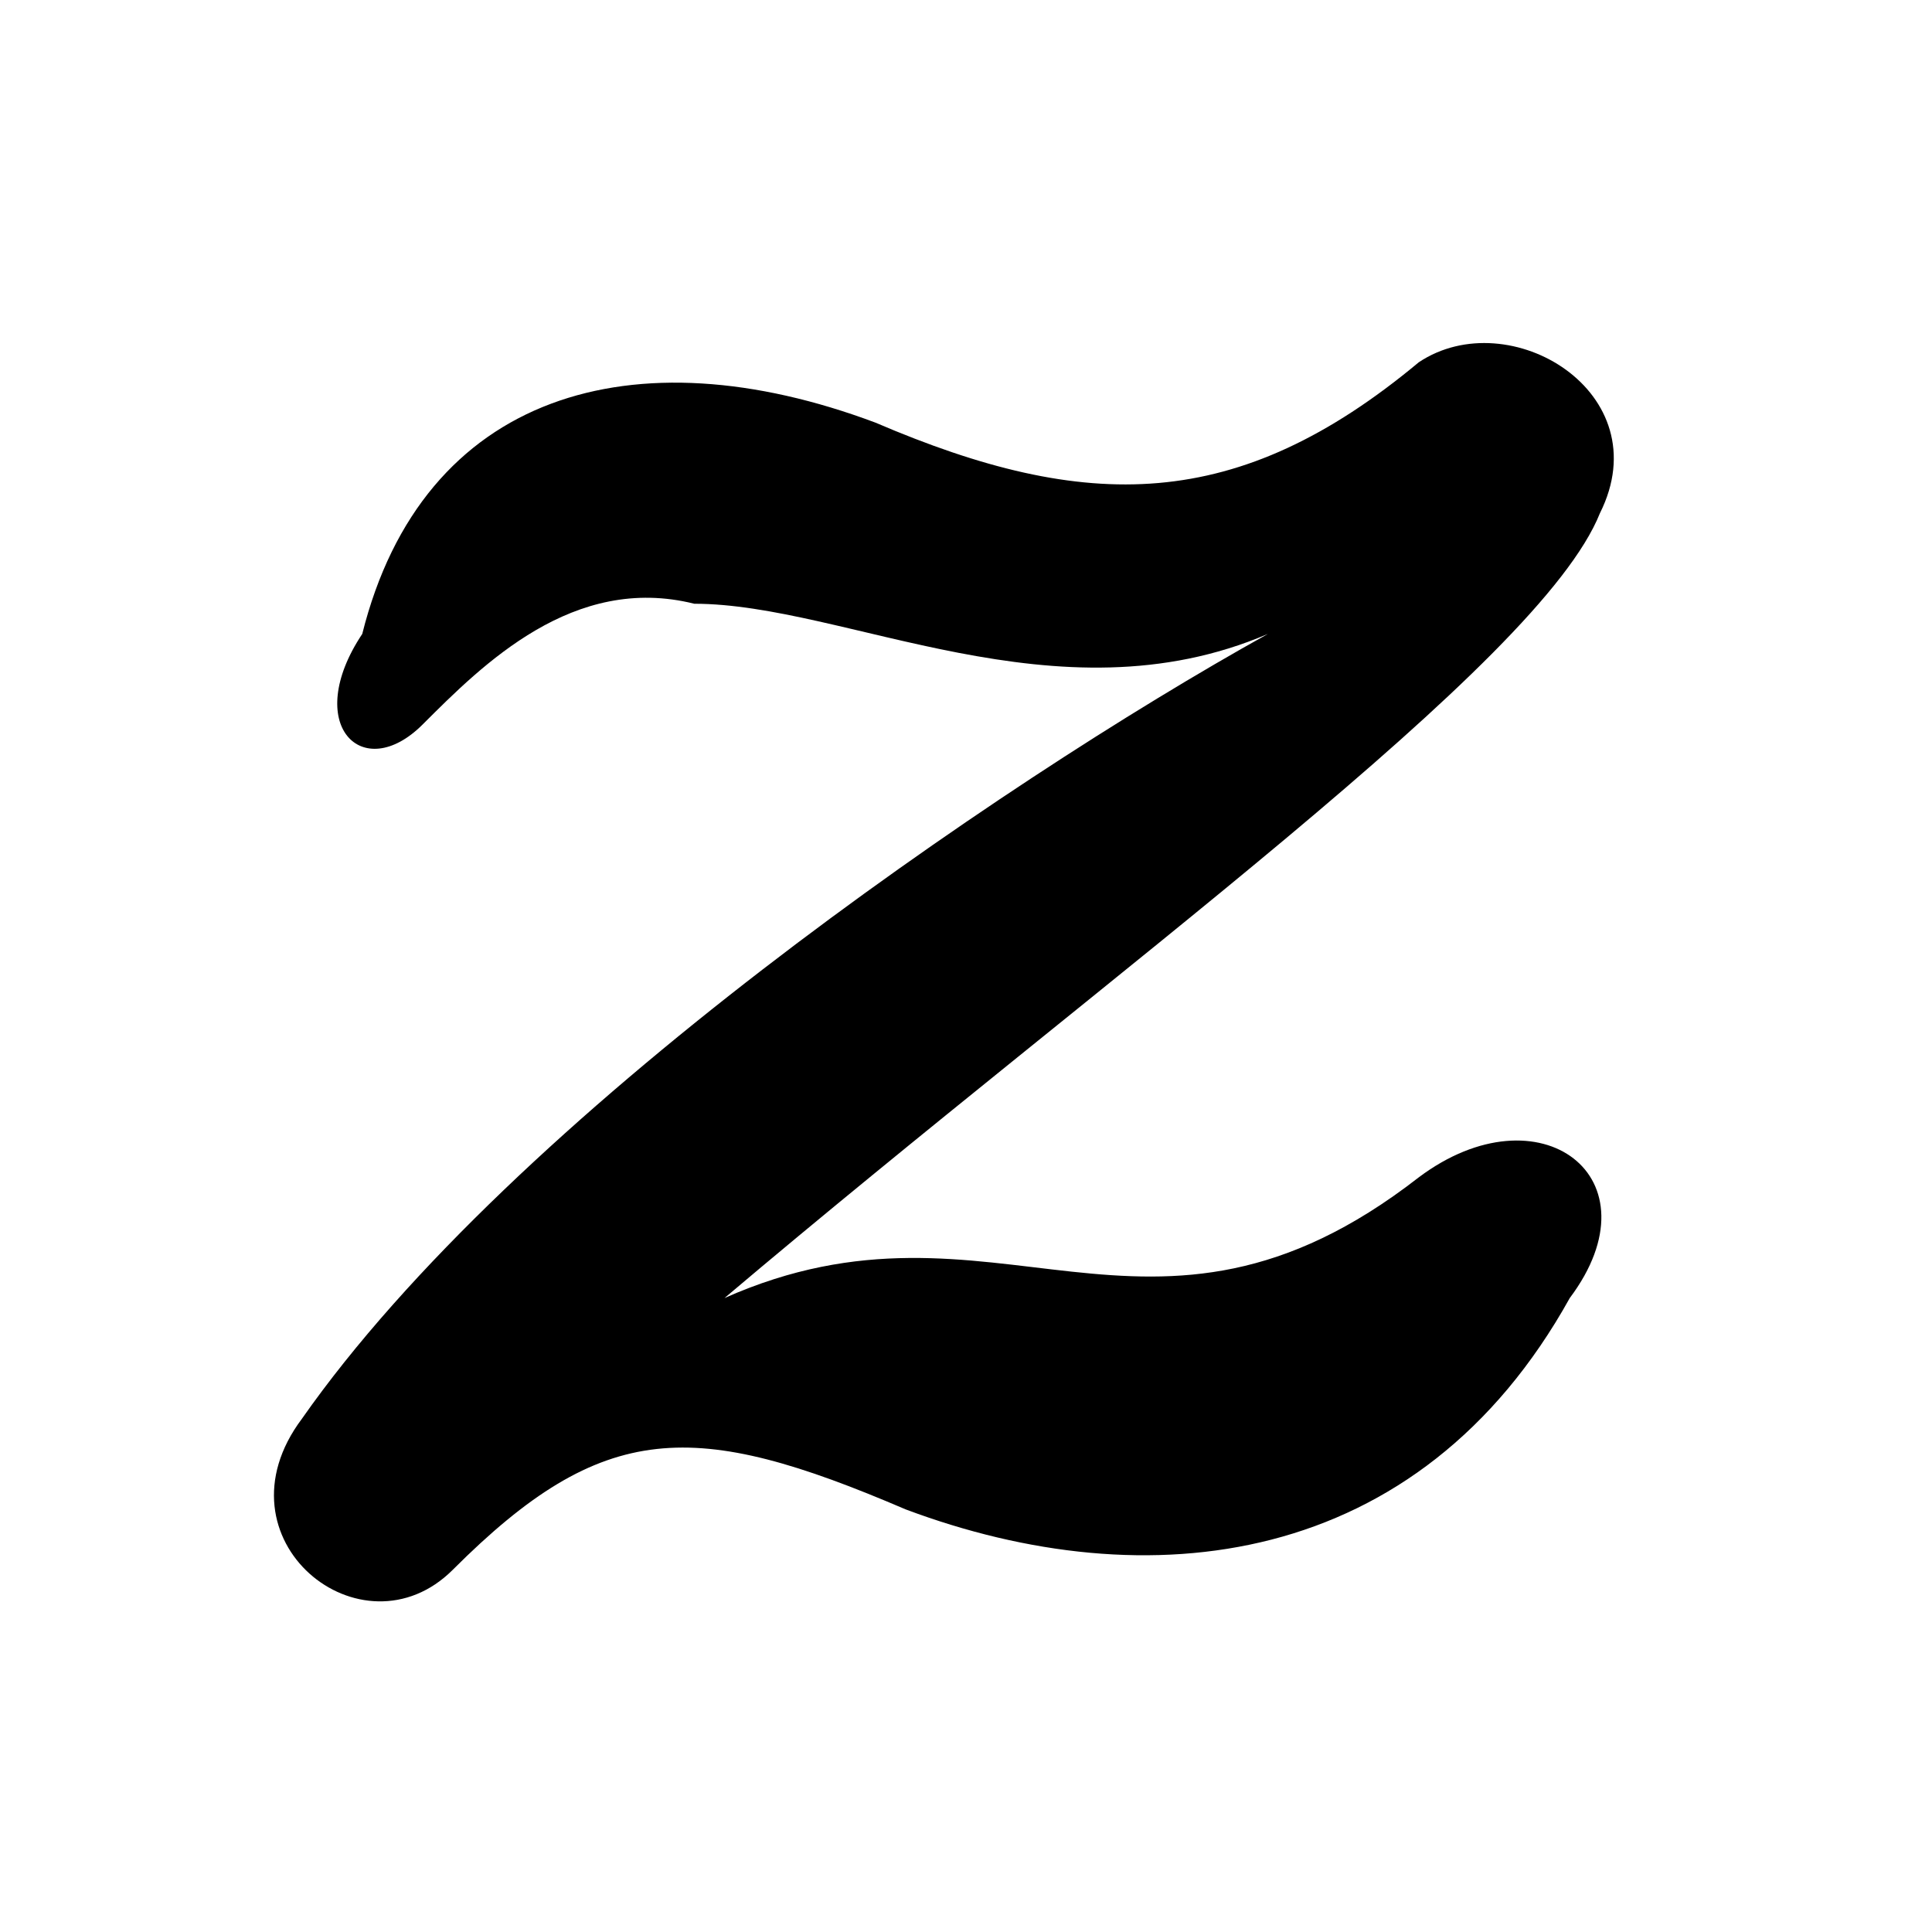
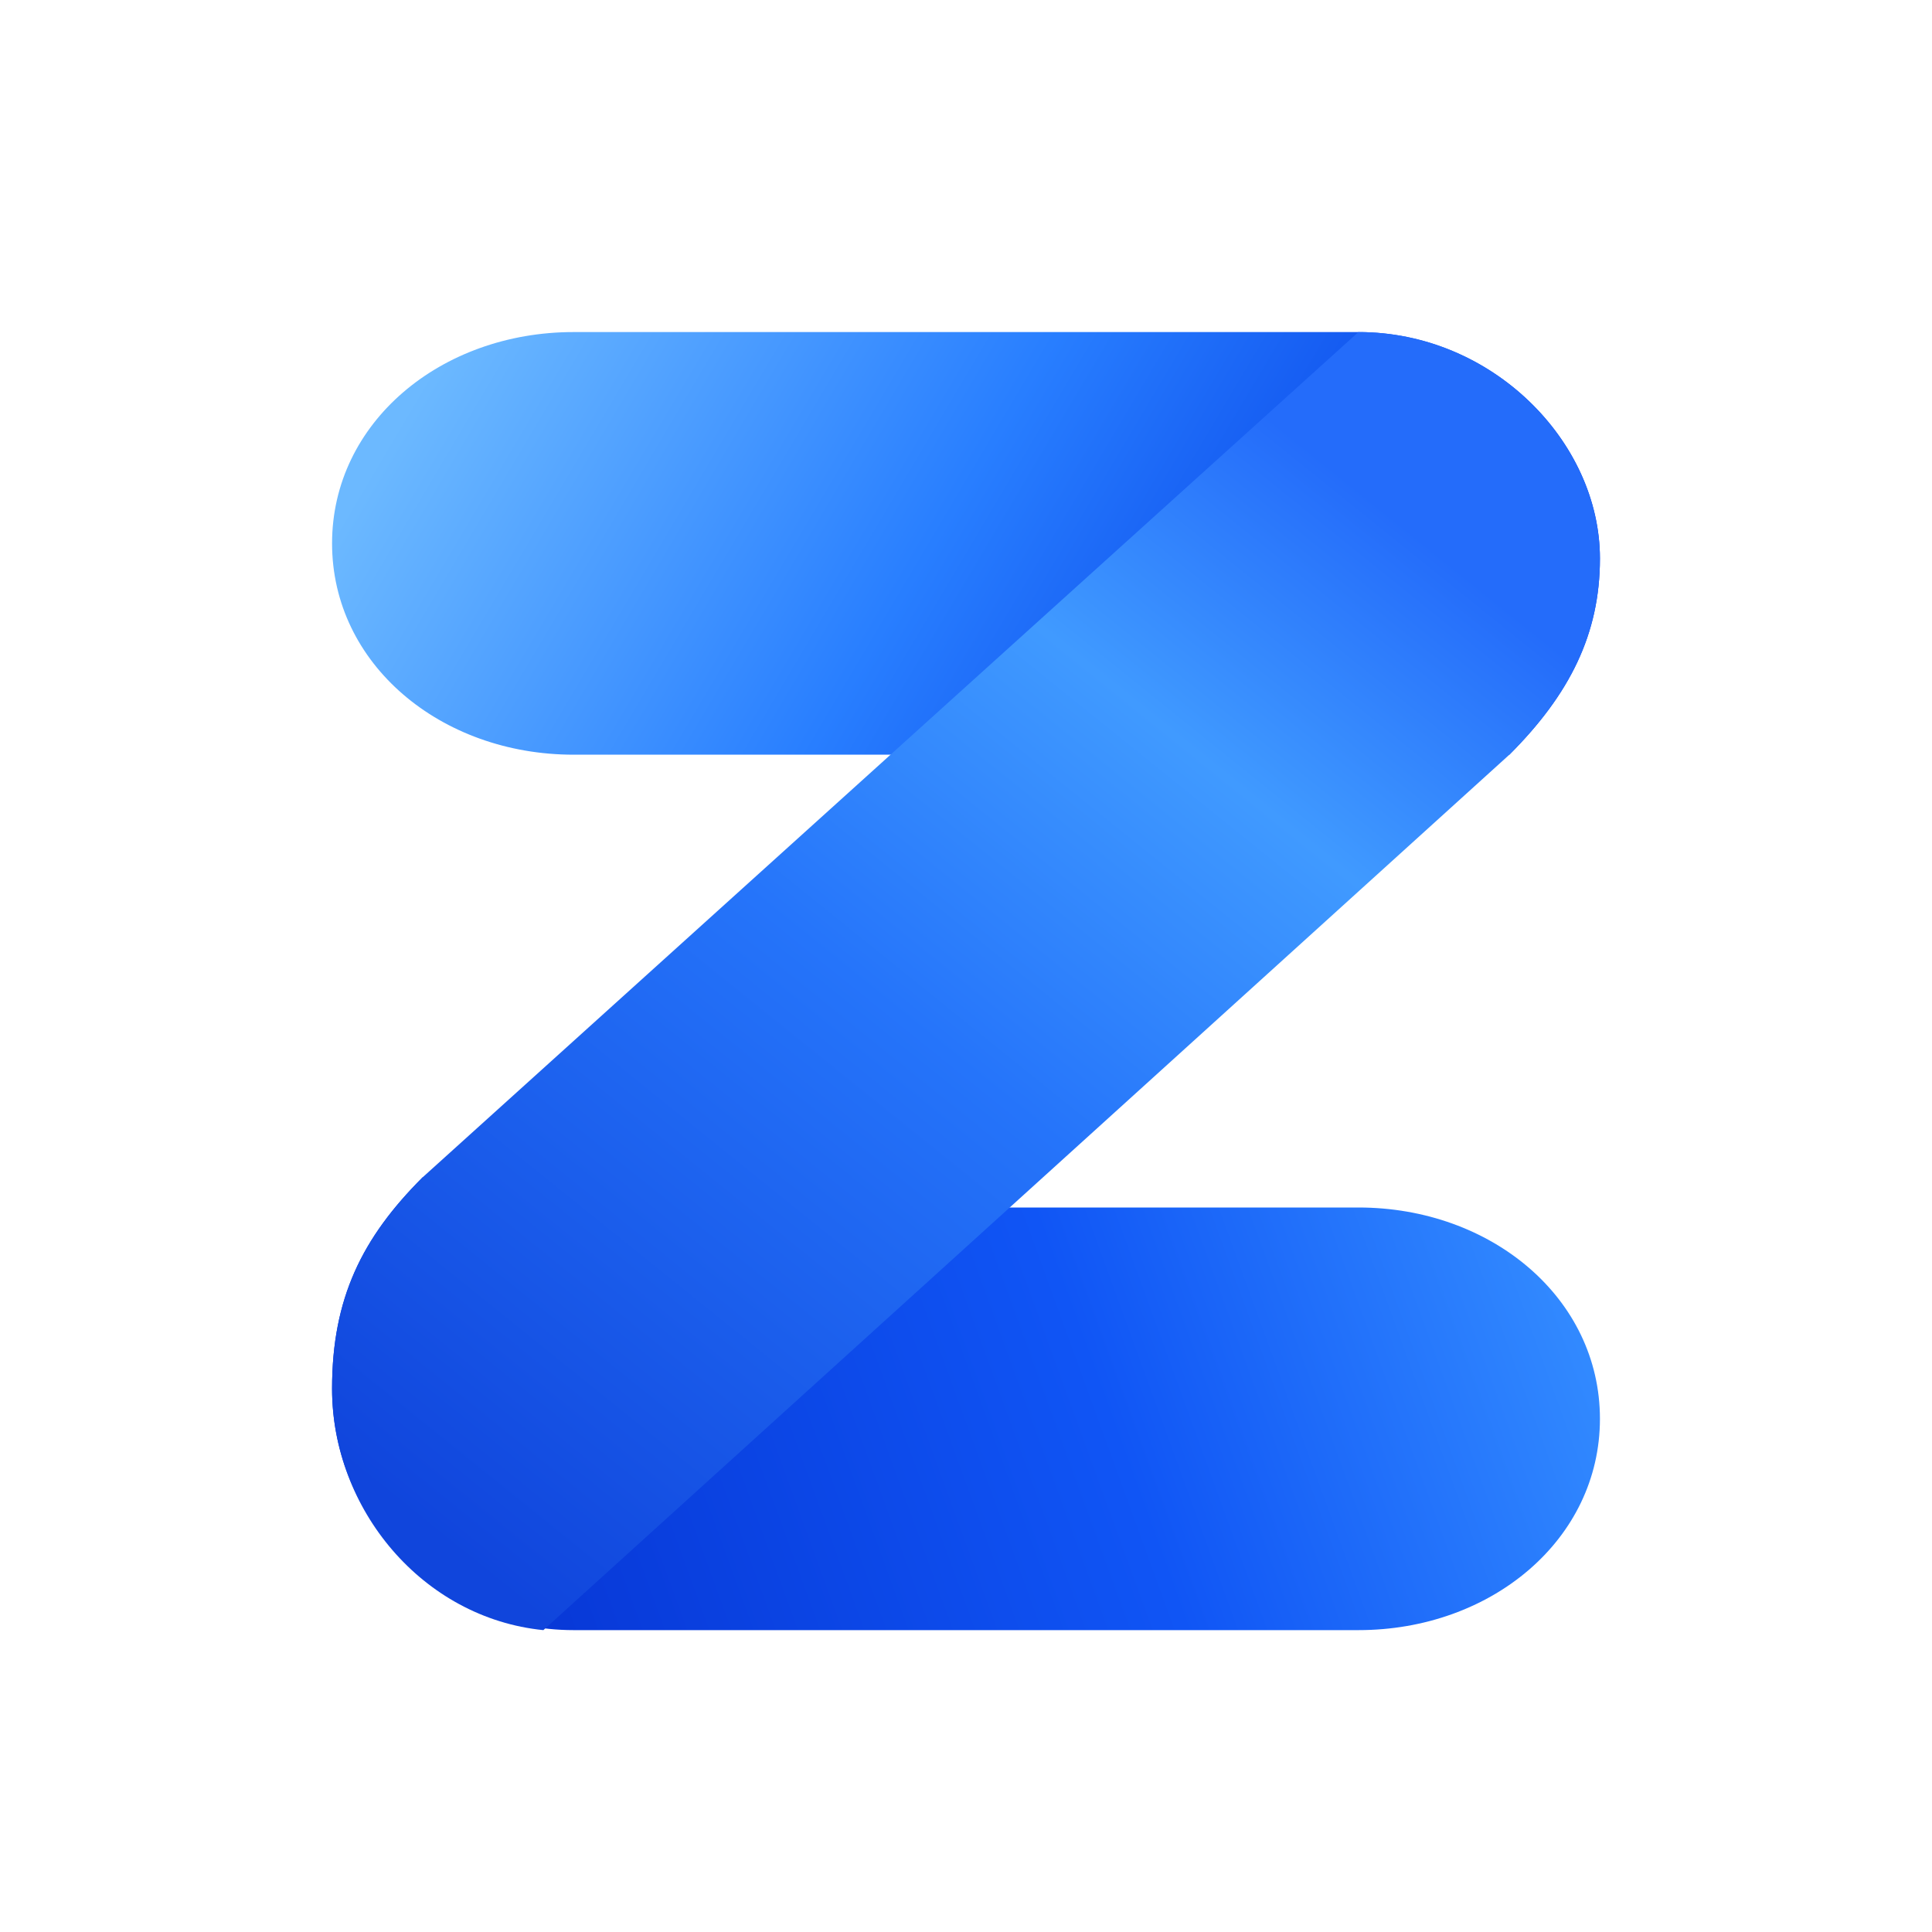
<svg xmlns="http://www.w3.org/2000/svg" width="64" height="64" viewBox="0 0 64 64">
-   <path d="M12 21C14 13 21 11 29 14C36 17 41 17 47 12C50 10 55 13 53 17C51 22 37 32 24 43C33 39 38 46 47 39C51 36 55 39 52 43C47 52 38 53 30 50C23 47 20 47 15 52C12 55 7 51 10 47C17 37 33 26 42 21C35 24 28 20 23 20C19 19 16 22 14 24C12 26 10 24 12 21Z" fill="#000" />
+   <defs>
+     <linearGradient id="ribbon-top" x1="15" y1="11" x2="42" y2="27" gradientUnits="userSpaceOnUse">
+       <stop stop-color="#6CB9FF" />
+       <stop offset=".55" stop-color="#287EFF" />
+       <stop offset="1" stop-color="#0844E8" />
+     </linearGradient>
+     <linearGradient id="ribbon-bottom" x1="18" y1="52" x2="51" y2="40" gradientUnits="userSpaceOnUse">
+       <stop stop-color="#0839D8" />
+       <stop offset=".55" stop-color="#1055F5" />
+       <stop offset="1" stop-color="#328AFF" />
+     </linearGradient>
+     <linearGradient id="ribbon-diagonal" x1="17" y1="53" x2="46" y2="17" gradientUnits="userSpaceOnUse">
+       <stop stop-color="#1045DC" />
+       <stop offset=".5" stop-color="#2574FA" />
+       <stop offset=".78" stop-color="#409AFF" />
+       <stop offset="1" stop-color="#246CFA" />
+     </linearGradient>
+   </defs>
+   <path d="M19 11H45C49.4 11 53 14.6 53 18.5C53 21 52 23 50 25H19C14.6 25 11 22 11 18S14.6 11 19 11Z" fill="url(#ribbon-top)" />
+   <path d="M19 40H45C49.4 40 53 43 53 47S49.4 54 45 54H19C14.6 54 11 50.4 11 46C11 43 12 41 14 39Z" fill="url(#ribbon-bottom)" />
+   <path d="M45 11C49.5 11 53 14.7 53 18.5C53 21 52 23 50 25L18 54C14 53.6 11 50 11 46C11 43 12 41 14 39Z" fill="url(#ribbon-diagonal)" />
</svg>
